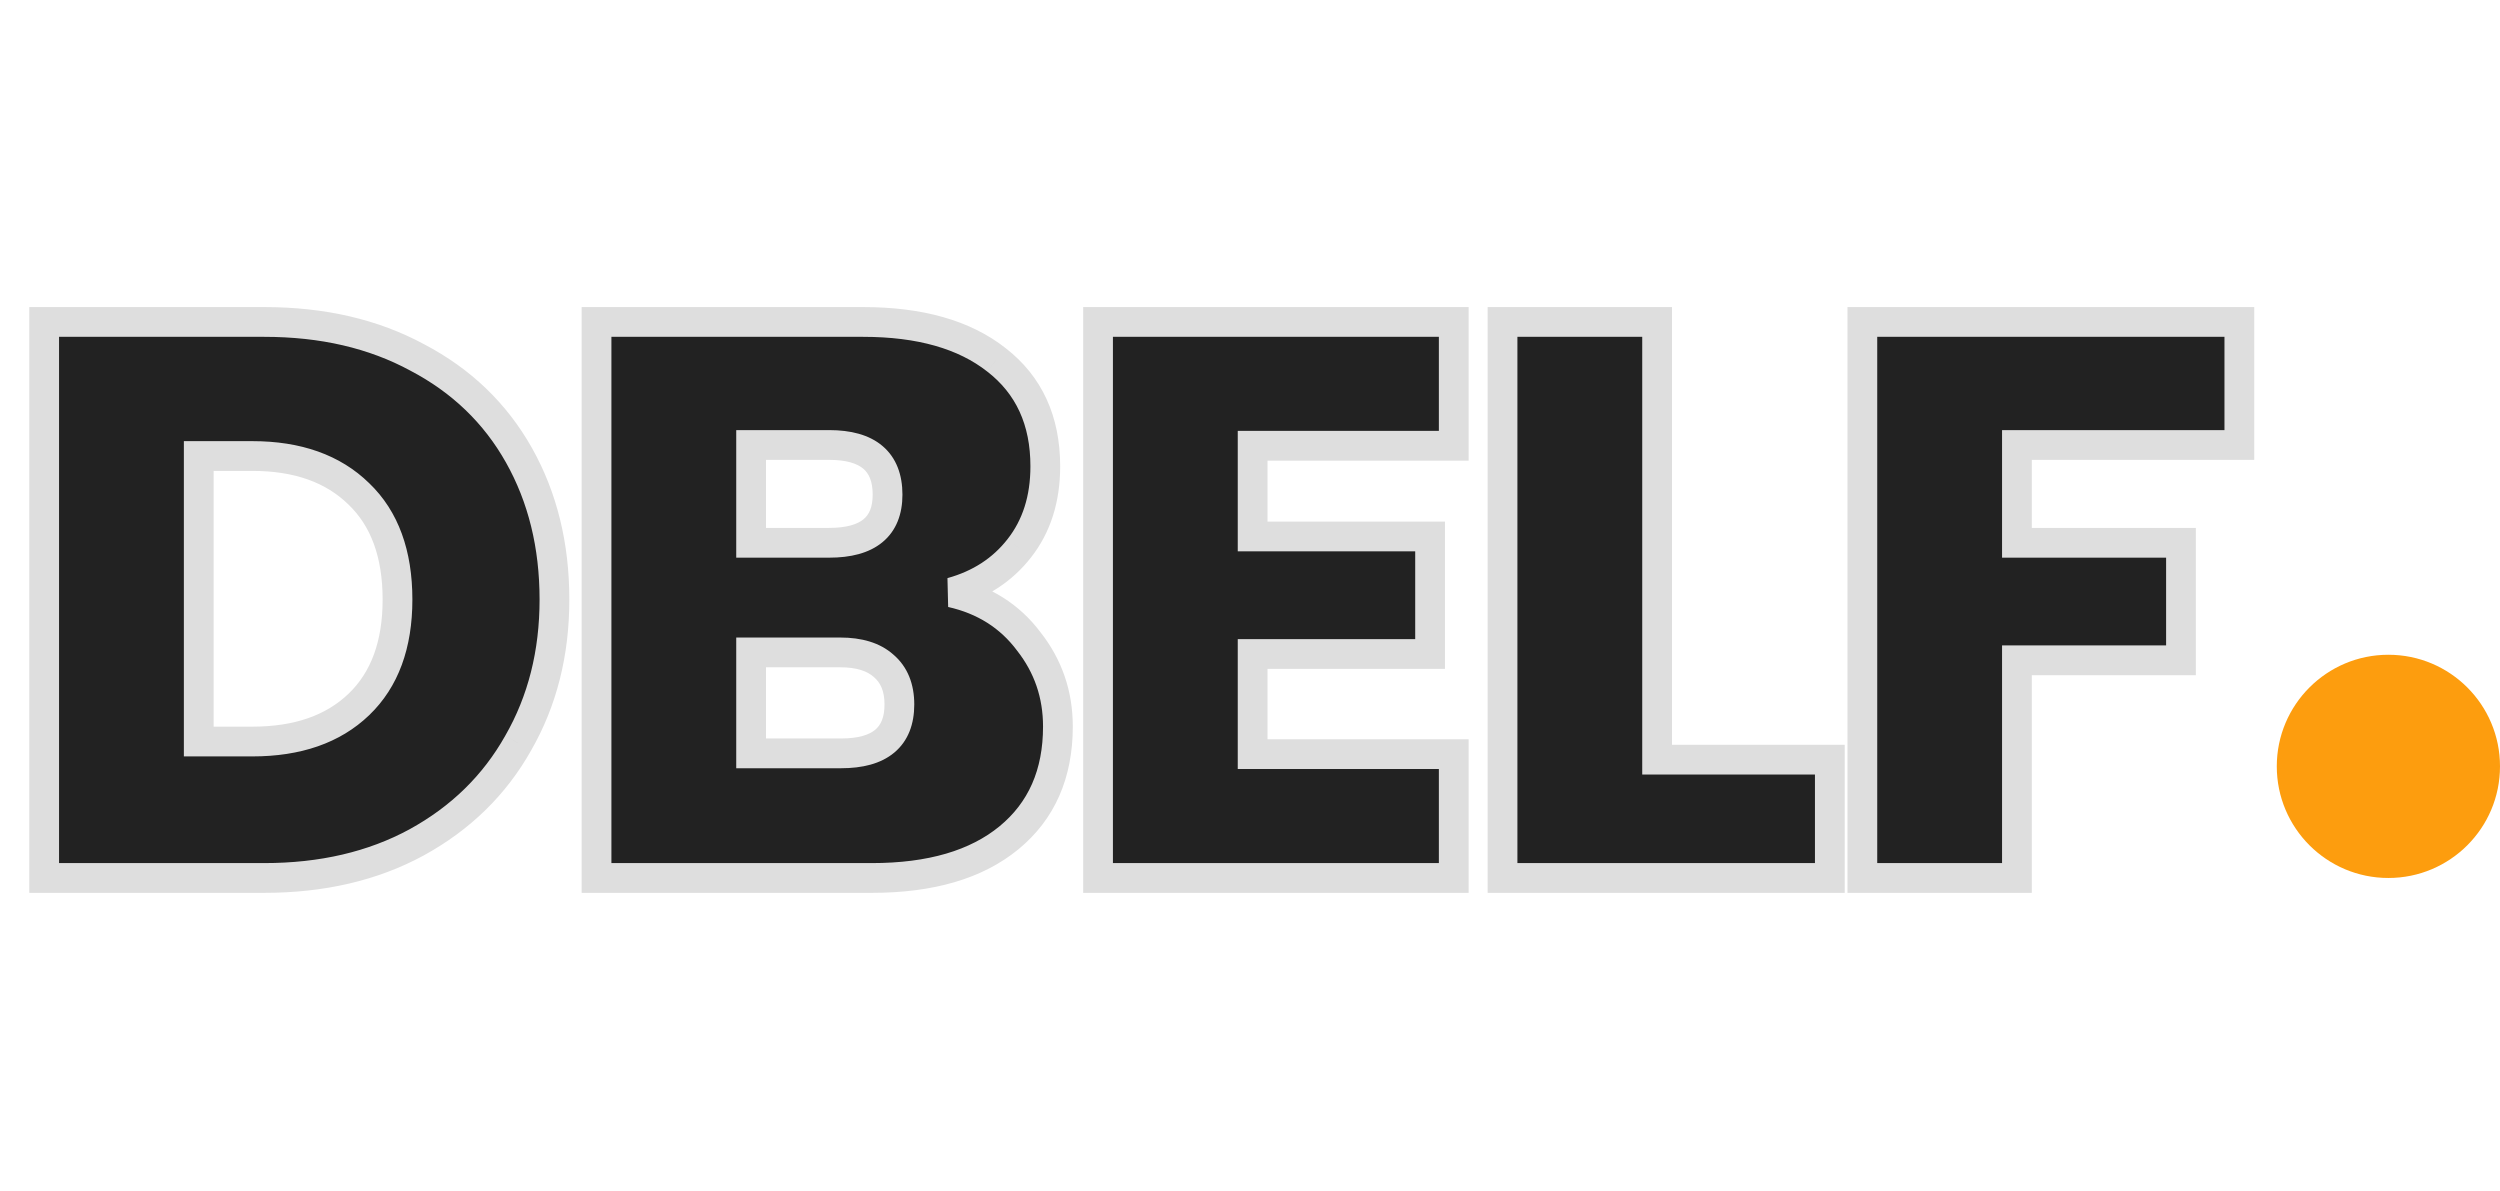
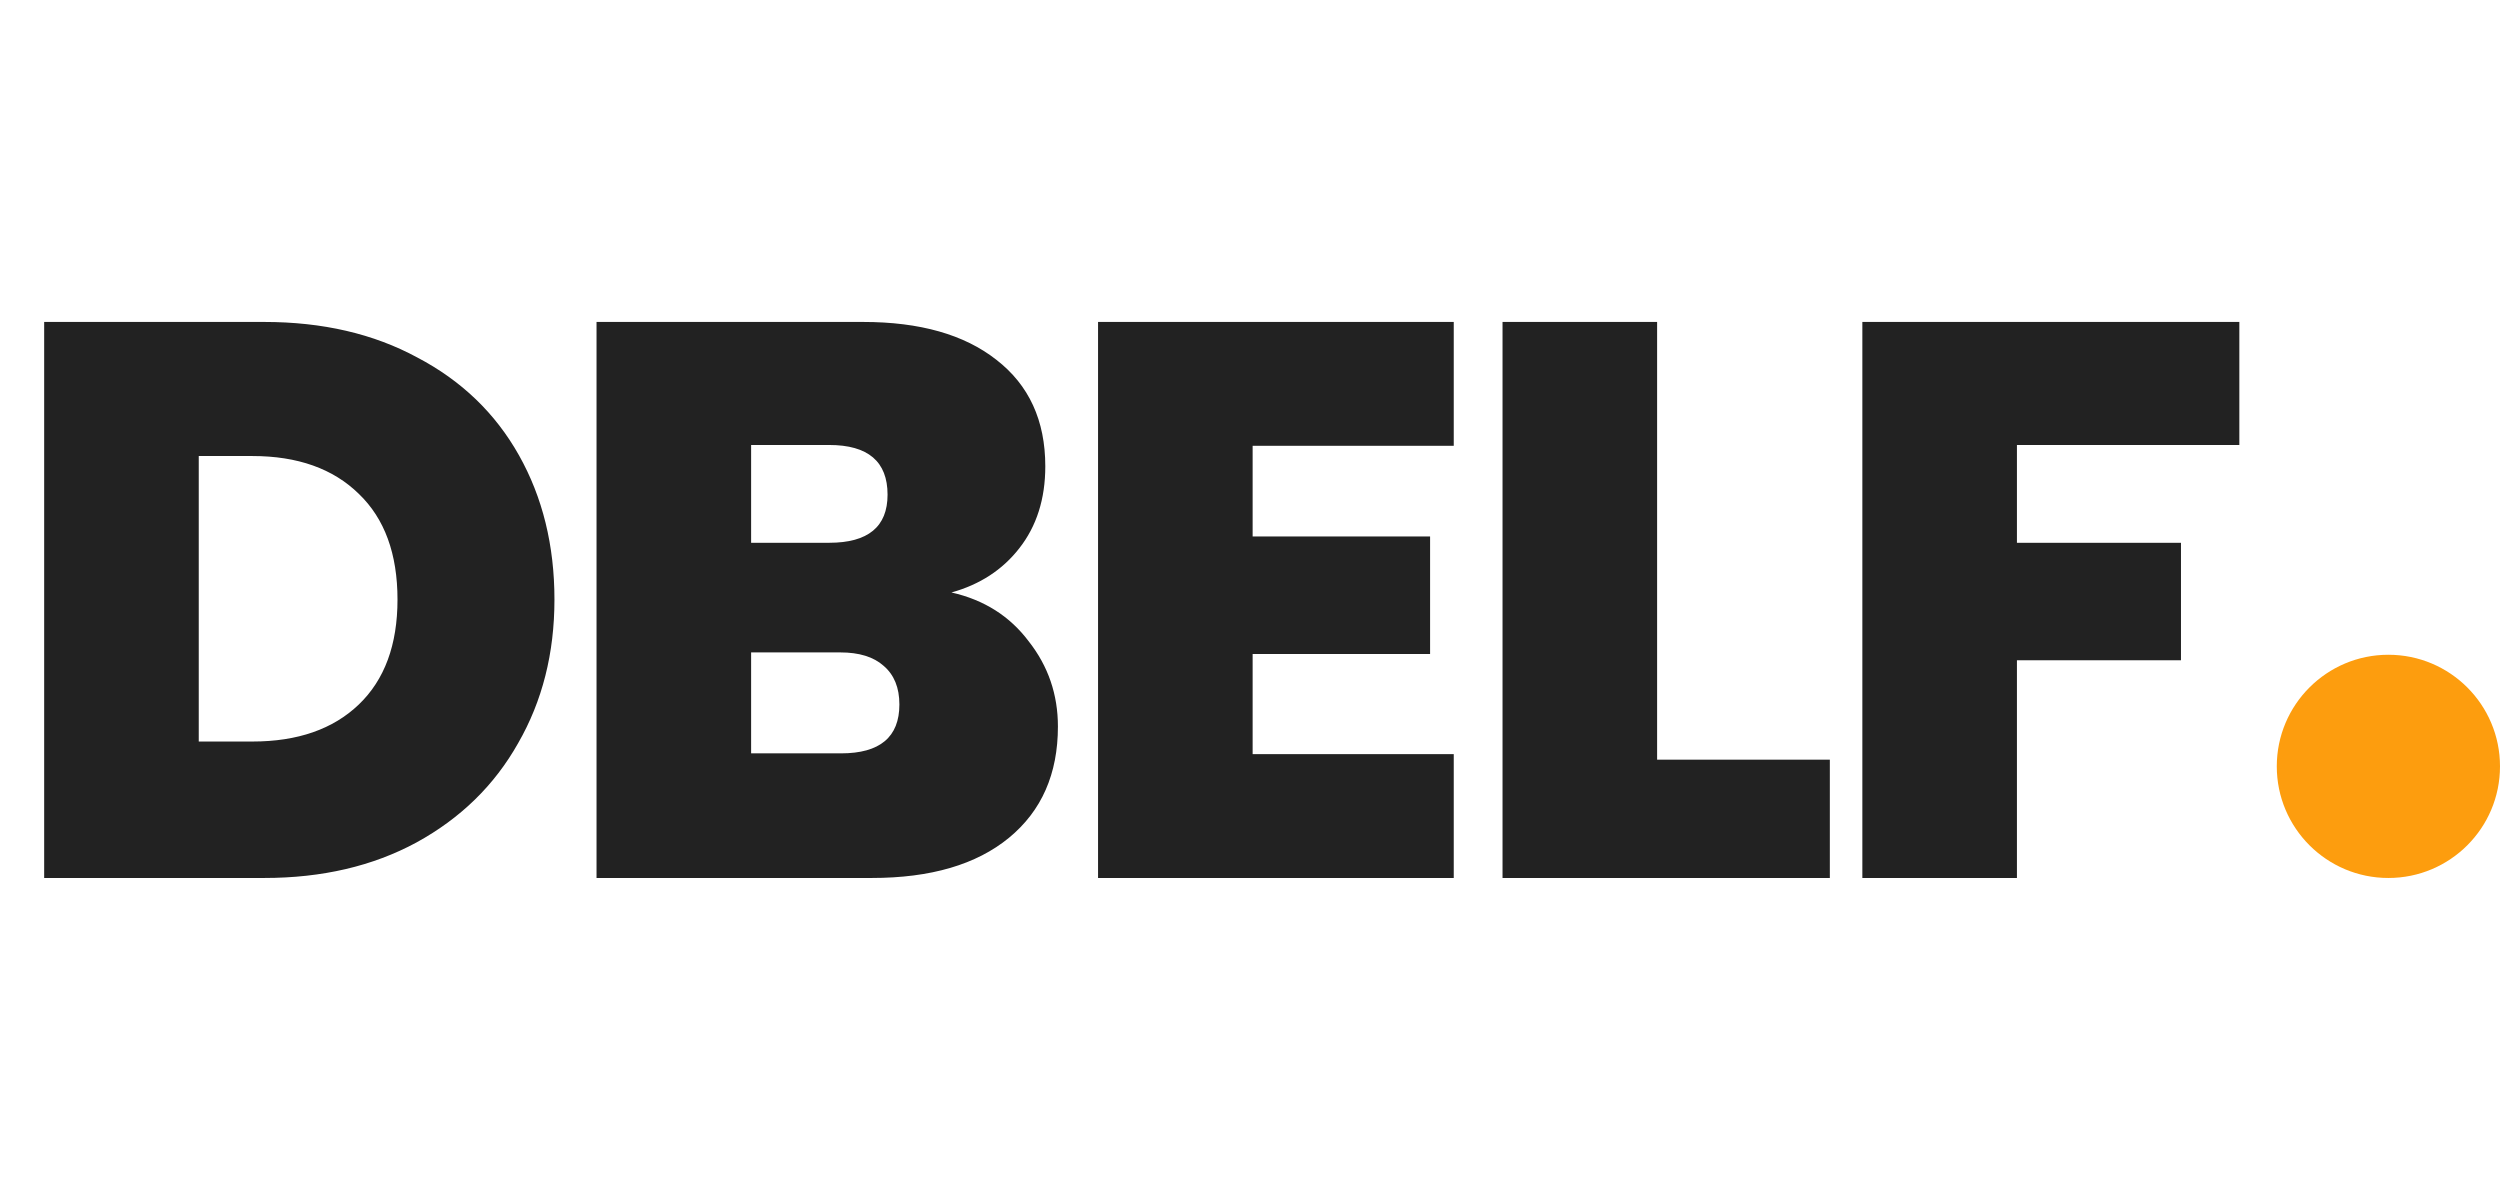
<svg xmlns="http://www.w3.org/2000/svg" width="168" height="80" viewBox="0 0 168 80" fill="none">
  <path d="M17.755 21.635C21.677 21.635 25.104 22.43 28.037 24.02C31.005 25.575 33.284 27.765 34.874 30.592C36.464 33.419 37.259 36.652 37.259 40.291C37.259 43.895 36.446 47.11 34.821 49.937C33.231 52.764 30.952 54.99 27.984 56.615C25.051 58.205 21.642 59 17.755 59H2.968V21.635H17.755ZM16.96 49.831C19.999 49.831 22.384 49.001 24.115 47.34C25.846 45.679 26.712 43.33 26.712 40.291C26.712 37.217 25.846 34.85 24.115 33.189C22.384 31.493 19.999 30.645 16.96 30.645H13.356V49.831H16.96ZM63.937 39.814C66.127 40.309 67.859 41.404 69.131 43.1C70.438 44.761 71.092 46.669 71.092 48.824C71.092 52.004 69.996 54.495 67.806 56.297C65.615 58.099 62.541 59 58.584 59H40.087V21.635H58.001C61.817 21.635 64.802 22.483 66.958 24.179C69.148 25.875 70.244 28.26 70.244 31.334C70.244 33.525 69.661 35.362 68.495 36.846C67.364 38.295 65.845 39.284 63.937 39.814ZM50.475 36.475H55.722C58.336 36.475 59.644 35.397 59.644 33.242C59.644 31.016 58.336 29.903 55.722 29.903H50.475V36.475ZM56.517 50.626C59.131 50.626 60.439 49.531 60.439 47.34C60.439 46.209 60.085 45.344 59.379 44.743C58.707 44.142 57.736 43.842 56.464 43.842H50.475V50.626H56.517ZM84.177 29.956V36.051H96.102V43.948H84.177V50.679H97.692V59H73.789V21.635H97.692V29.956H84.177ZM111.358 51.05H122.965V59H100.97V21.635H111.358V51.05ZM150.484 21.635V29.903H135.538V36.475H146.562V44.372H135.538V59H125.15V21.635H150.484Z" fill="#222222" />
-   <path d="M28.037 24.02L27.56 24.899L27.567 24.902L27.573 24.906L28.037 24.02ZM34.874 30.592L35.746 30.102L34.874 30.592ZM34.821 49.937L33.954 49.438L33.949 49.447L34.821 49.937ZM27.984 56.615L28.461 57.494L28.464 57.492L27.984 56.615ZM2.968 59H1.968V60H2.968V59ZM2.968 21.635V20.635H1.968V21.635H2.968ZM24.115 33.189L23.415 33.903L23.423 33.911L24.115 33.189ZM13.356 30.645V29.645H12.356V30.645H13.356ZM13.356 49.831H12.356V50.831H13.356V49.831ZM17.755 22.635C21.54 22.635 24.798 23.401 27.56 24.899L28.514 23.141C25.411 21.459 21.814 20.635 17.755 20.635V22.635ZM27.573 24.906C30.376 26.374 32.511 28.43 34.002 31.082L35.746 30.102C34.057 27.101 31.634 24.775 28.501 23.134L27.573 24.906ZM34.002 31.082C35.498 33.742 36.259 36.802 36.259 40.291H38.259C38.259 36.501 37.43 33.096 35.746 30.102L34.002 31.082ZM36.259 40.291C36.259 43.739 35.483 46.779 33.954 49.438L35.688 50.435C37.409 47.442 38.259 44.051 38.259 40.291H36.259ZM33.949 49.447C32.455 52.103 30.315 54.198 27.504 55.738L28.464 57.492C31.589 55.781 34.007 53.424 35.693 50.427L33.949 49.447ZM27.507 55.736C24.744 57.234 21.503 58 17.755 58V60C21.78 60 25.359 59.176 28.461 57.494L27.507 55.736ZM17.755 58H2.968V60H17.755V58ZM3.968 59V21.635H1.968V59H3.968ZM2.968 22.635H17.755V20.635H2.968V22.635ZM16.96 50.831C20.185 50.831 22.844 49.945 24.807 48.062L23.423 46.618C21.924 48.056 19.812 48.831 16.96 48.831V50.831ZM24.807 48.062C26.785 46.165 27.712 43.525 27.712 40.291H25.712C25.712 43.134 24.908 45.194 23.423 46.618L24.807 48.062ZM27.712 40.291C27.712 37.025 26.787 34.366 24.807 32.467L23.423 33.911C24.906 35.333 25.712 37.409 25.712 40.291H27.712ZM24.815 32.475C22.852 30.552 20.191 29.645 16.96 29.645V31.645C19.807 31.645 21.915 32.434 23.415 33.903L24.815 32.475ZM16.96 29.645H13.356V31.645H16.96V29.645ZM12.356 30.645V49.831H14.356V30.645H12.356ZM13.356 50.831H16.96V48.831H13.356V50.831ZM63.937 39.814L63.669 38.85L63.716 40.789L63.937 39.814ZM69.131 43.1L68.331 43.7L68.338 43.709L68.345 43.719L69.131 43.1ZM67.806 56.297L68.441 57.069L67.806 56.297ZM40.087 59H39.087V60H40.087V59ZM40.087 21.635V20.635H39.087V21.635H40.087ZM66.958 24.179L66.339 24.965L66.346 24.97L66.958 24.179ZM68.495 36.846L67.708 36.228L67.706 36.231L68.495 36.846ZM50.475 36.475H49.475V37.475H50.475V36.475ZM50.475 29.903V28.903H49.475V29.903H50.475ZM59.379 44.743L58.712 45.488L58.721 45.497L58.731 45.505L59.379 44.743ZM50.475 43.842V42.842H49.475V43.842H50.475ZM50.475 50.626H49.475V51.626H50.475V50.626ZM63.716 40.789C65.69 41.235 67.21 42.206 68.331 43.7L69.931 42.5C68.507 40.602 66.564 39.382 64.157 38.839L63.716 40.789ZM68.345 43.719C69.51 45.199 70.092 46.888 70.092 48.824H72.092C72.092 46.449 71.365 44.322 69.916 42.481L68.345 43.719ZM70.092 48.824C70.092 51.746 69.1 53.937 67.17 55.525L68.441 57.069C70.892 55.053 72.092 52.262 72.092 48.824H70.092ZM67.17 55.525C65.218 57.131 62.4 58 58.584 58V60C62.682 60 66.012 59.067 68.441 57.069L67.17 55.525ZM58.584 58H40.087V60H58.584V58ZM41.087 59V21.635H39.087V59H41.087ZM40.087 22.635H58.001V20.635H40.087V22.635ZM58.001 22.635C61.679 22.635 64.418 23.453 66.339 24.965L67.576 23.393C65.187 21.513 61.955 20.635 58.001 20.635V22.635ZM66.346 24.97C68.262 26.454 69.244 28.531 69.244 31.334H71.244C71.244 27.989 70.034 25.296 67.57 23.388L66.346 24.97ZM69.244 31.334C69.244 33.338 68.714 34.948 67.708 36.228L69.281 37.464C70.607 35.776 71.244 33.711 71.244 31.334H69.244ZM67.706 36.231C66.718 37.497 65.388 38.373 63.669 38.85L64.204 40.778C66.302 40.195 68.01 39.092 69.283 37.461L67.706 36.231ZM50.475 37.475H55.722V35.475H50.475V37.475ZM55.722 37.475C57.141 37.475 58.392 37.186 59.299 36.438C60.244 35.66 60.644 34.53 60.644 33.242H58.644C58.644 34.109 58.39 34.596 58.027 34.895C57.627 35.225 56.917 35.475 55.722 35.475V37.475ZM60.644 33.242C60.644 31.929 60.251 30.776 59.311 29.976C58.403 29.203 57.147 28.903 55.722 28.903V30.903C56.911 30.903 57.616 31.16 58.015 31.499C58.383 31.813 58.644 32.329 58.644 33.242H60.644ZM55.722 28.903H50.475V30.903H55.722V28.903ZM49.475 29.903V36.475H51.475V29.903H49.475ZM56.517 51.626C57.939 51.626 59.192 51.332 60.1 50.571C61.042 49.782 61.439 48.641 61.439 47.34H59.439C59.439 48.23 59.181 48.732 58.816 49.038C58.416 49.373 57.709 49.626 56.517 49.626V51.626ZM61.439 47.34C61.439 45.986 61.005 44.813 60.026 43.981L58.731 45.505C59.166 45.874 59.439 46.432 59.439 47.34H61.439ZM60.045 43.998C59.127 43.176 57.881 42.842 56.464 42.842V44.842C57.59 44.842 58.287 45.108 58.712 45.488L60.045 43.998ZM56.464 42.842H50.475V44.842H56.464V42.842ZM49.475 43.842V50.626H51.475V43.842H49.475ZM50.475 51.626H56.517V49.626H50.475V51.626ZM84.177 29.956V28.956H83.177V29.956H84.177ZM84.177 36.051H83.177V37.051H84.177V36.051ZM96.102 36.051H97.102V35.051H96.102V36.051ZM96.102 43.948V44.948H97.102V43.948H96.102ZM84.177 43.948V42.948H83.177V43.948H84.177ZM84.177 50.679H83.177V51.679H84.177V50.679ZM97.692 50.679H98.692V49.679H97.692V50.679ZM97.692 59V60H98.692V59H97.692ZM73.789 59H72.789V60H73.789V59ZM73.789 21.635V20.635H72.789V21.635H73.789ZM97.692 21.635H98.692V20.635H97.692V21.635ZM97.692 29.956V30.956H98.692V29.956H97.692ZM83.177 29.956V36.051H85.177V29.956H83.177ZM84.177 37.051H96.102V35.051H84.177V37.051ZM95.102 36.051V43.948H97.102V36.051H95.102ZM96.102 42.948H84.177V44.948H96.102V42.948ZM83.177 43.948V50.679H85.177V43.948H83.177ZM84.177 51.679H97.692V49.679H84.177V51.679ZM96.692 50.679V59H98.692V50.679H96.692ZM97.692 58H73.789V60H97.692V58ZM74.789 59V21.635H72.789V59H74.789ZM73.789 22.635H97.692V20.635H73.789V22.635ZM96.692 21.635V29.956H98.692V21.635H96.692ZM97.692 28.956H84.177V30.956H97.692V28.956ZM111.358 51.05H110.358V52.05H111.358V51.05ZM122.965 51.05H123.965V50.05H122.965V51.05ZM122.965 59V60H123.965V59H122.965ZM100.97 59H99.97V60H100.97V59ZM100.97 21.635V20.635H99.97V21.635H100.97ZM111.358 21.635H112.358V20.635H111.358V21.635ZM111.358 52.05H122.965V50.05H111.358V52.05ZM121.965 51.05V59H123.965V51.05H121.965ZM122.965 58H100.97V60H122.965V58ZM101.97 59V21.635H99.97V59H101.97ZM100.97 22.635H111.358V20.635H100.97V22.635ZM110.358 21.635V51.05H112.358V21.635H110.358ZM150.484 21.635H151.484V20.635H150.484V21.635ZM150.484 29.903V30.903H151.484V29.903H150.484ZM135.538 29.903V28.903H134.538V29.903H135.538ZM135.538 36.475H134.538V37.475H135.538V36.475ZM146.562 36.475H147.562V35.475H146.562V36.475ZM146.562 44.372V45.372H147.562V44.372H146.562ZM135.538 44.372V43.372H134.538V44.372H135.538ZM135.538 59V60H136.538V59H135.538ZM125.15 59H124.15V60H125.15V59ZM125.15 21.635V20.635H124.15V21.635H125.15ZM149.484 21.635V29.903H151.484V21.635H149.484ZM150.484 28.903H135.538V30.903H150.484V28.903ZM134.538 29.903V36.475H136.538V29.903H134.538ZM135.538 37.475H146.562V35.475H135.538V37.475ZM145.562 36.475V44.372H147.562V36.475H145.562ZM146.562 43.372H135.538V45.372H146.562V43.372ZM134.538 44.372V59H136.538V44.372H134.538ZM135.538 58H125.15V60H135.538V58ZM126.15 59V21.635H124.15V59H126.15ZM125.15 22.635H150.484V20.635H125.15V22.635Z" fill="#DEDEDE" />
  <circle cx="160.5" cy="51.5" r="7.5" fill="#FD9D0E" />
</svg>
